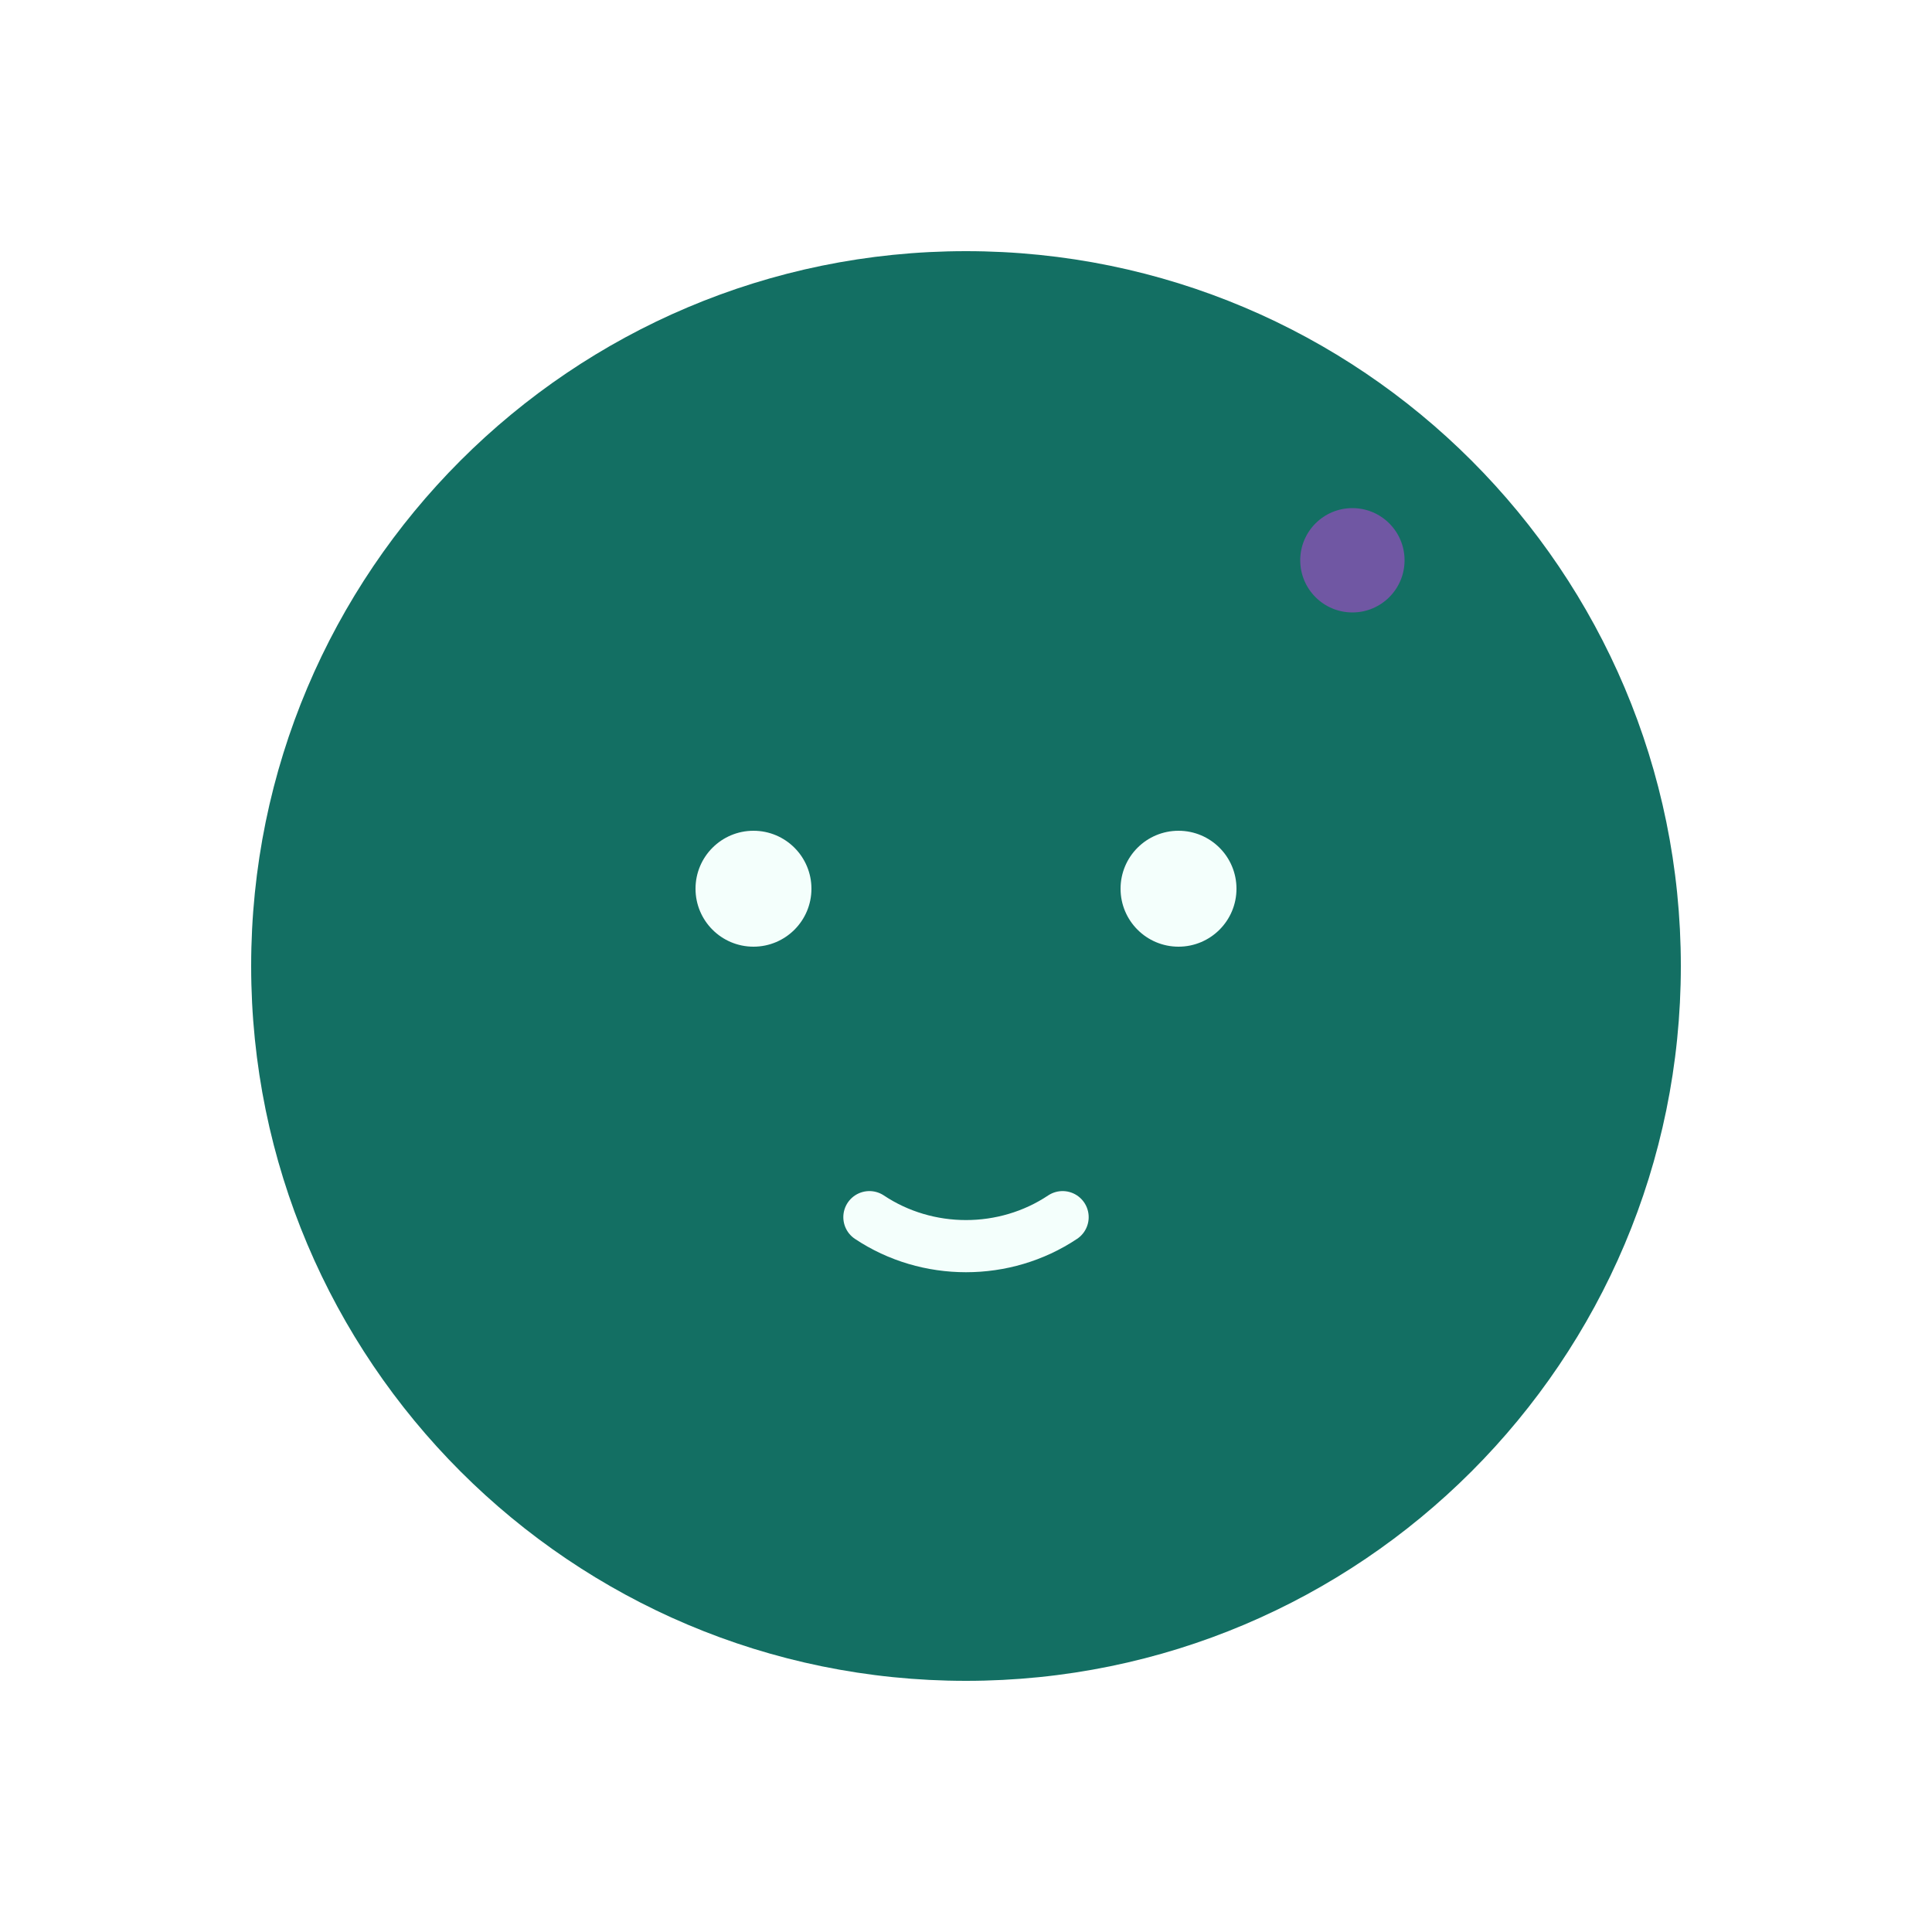
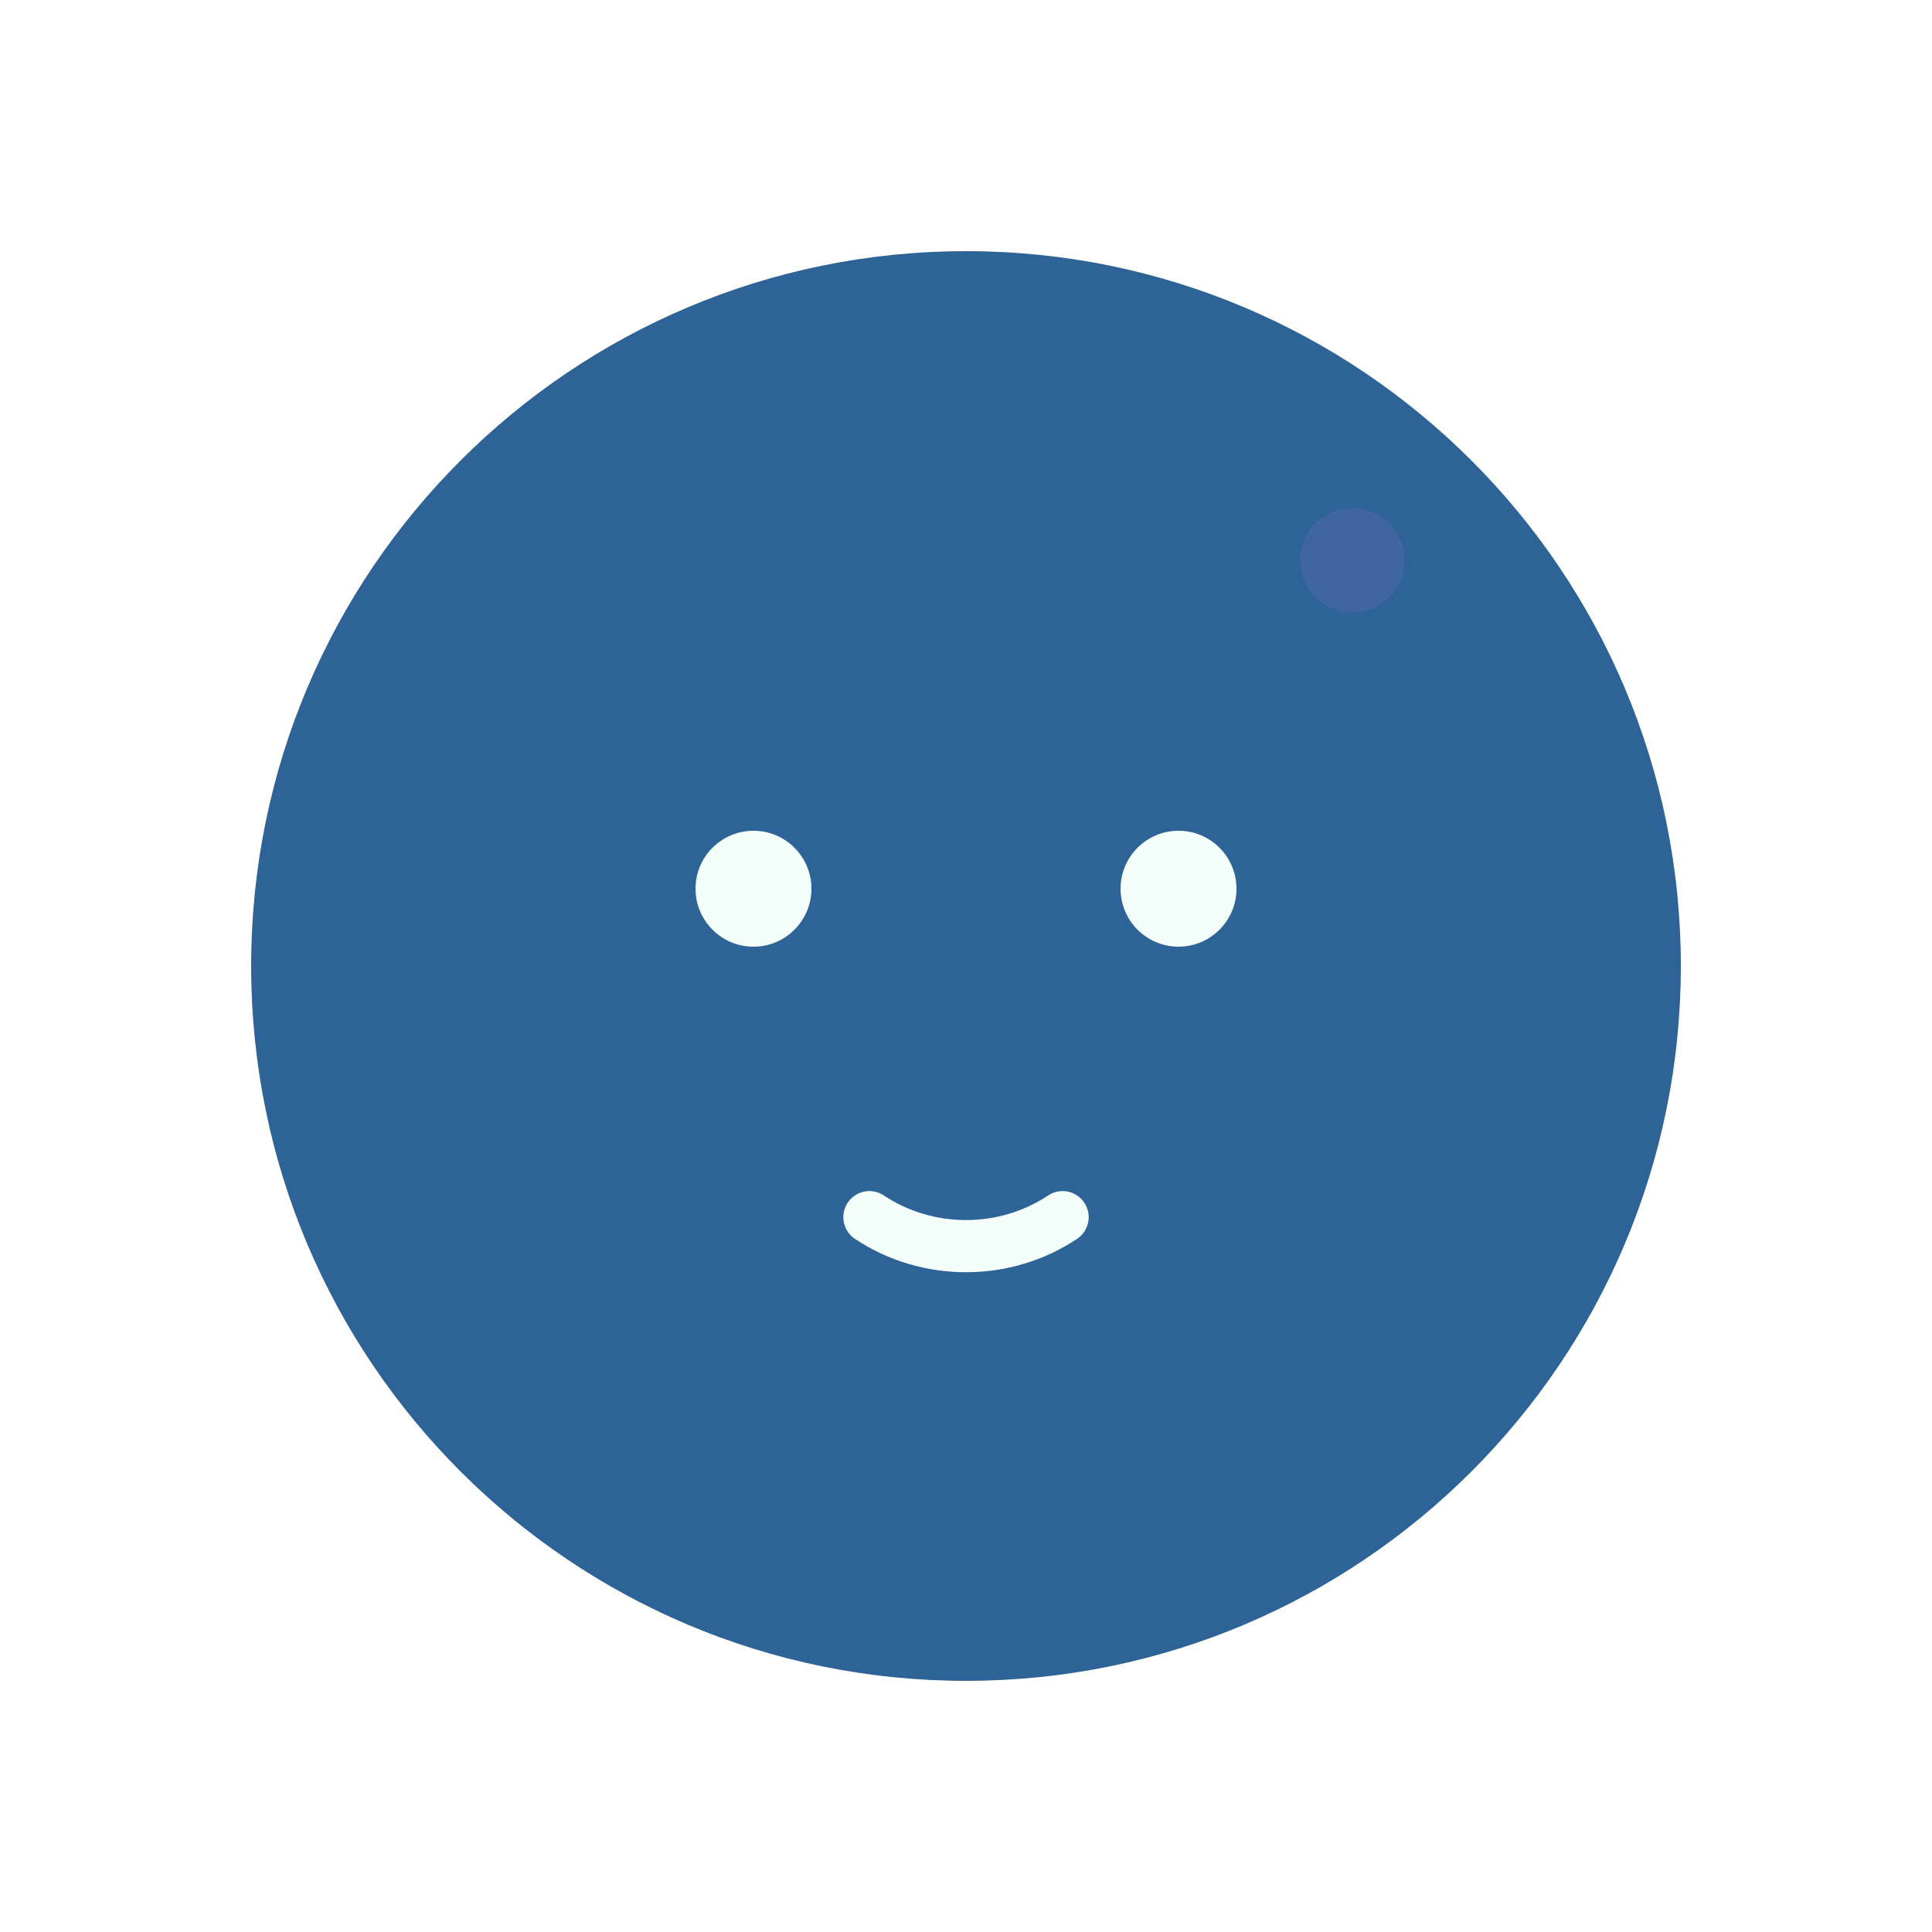
<svg xmlns="http://www.w3.org/2000/svg" viewBox="0 0 100 100">
-   <path d="M87 50C87 70.435 70.435 87 50 87C29.565 87 13 70.435 13 50C13 29.565 29.565 13 50 13C70.435 13 87 29.565 87 50Z" fill="#136F63" />
+   <path d="M87 50C87 70.435 70.435 87 50 87C29.565 87 13 70.435 13 50C13 29.565 29.565 13 50 13C70.435 13 87 29.565 87 50Z" fill="#2D6396" />
  <path d="M42 46C42 47.657 40.657 49 39 49C37.343 49 36 47.657 36 46C36 44.343 37.343 43 39 43C40.657 43 42 44.343 42 46Z" fill="#F4FFFC" />
  <path d="M64 46C64 47.657 62.657 49 61 49C59.343 49 58 47.657 58 46C58 44.343 59.343 43 61 43C62.657 43 64 44.343 64 46Z" fill="#F4FFFC" />
  <path d="M45 63C48 65 52 65 55 63" fill="none" stroke="#F4FFFC" stroke-width="2.7" stroke-linecap="round" />
-   <path d="M72.7 29C72.7 30.491 71.491 31.7 70 31.7C68.509 31.7 67.3 30.491 67.3 29C67.3 27.509 68.509 26.3 70 26.3C71.491 26.3 72.7 27.509 72.7 29Z" fill="#7057A3" />
+   <path d="M72.7 29C72.7 30.491 71.491 31.7 70 31.7C68.509 31.7 67.3 30.491 67.3 29C67.3 27.509 68.509 26.3 70 26.3C71.491 26.3 72.7 27.509 72.7 29Z" fill="#3F66A0" />
</svg>
